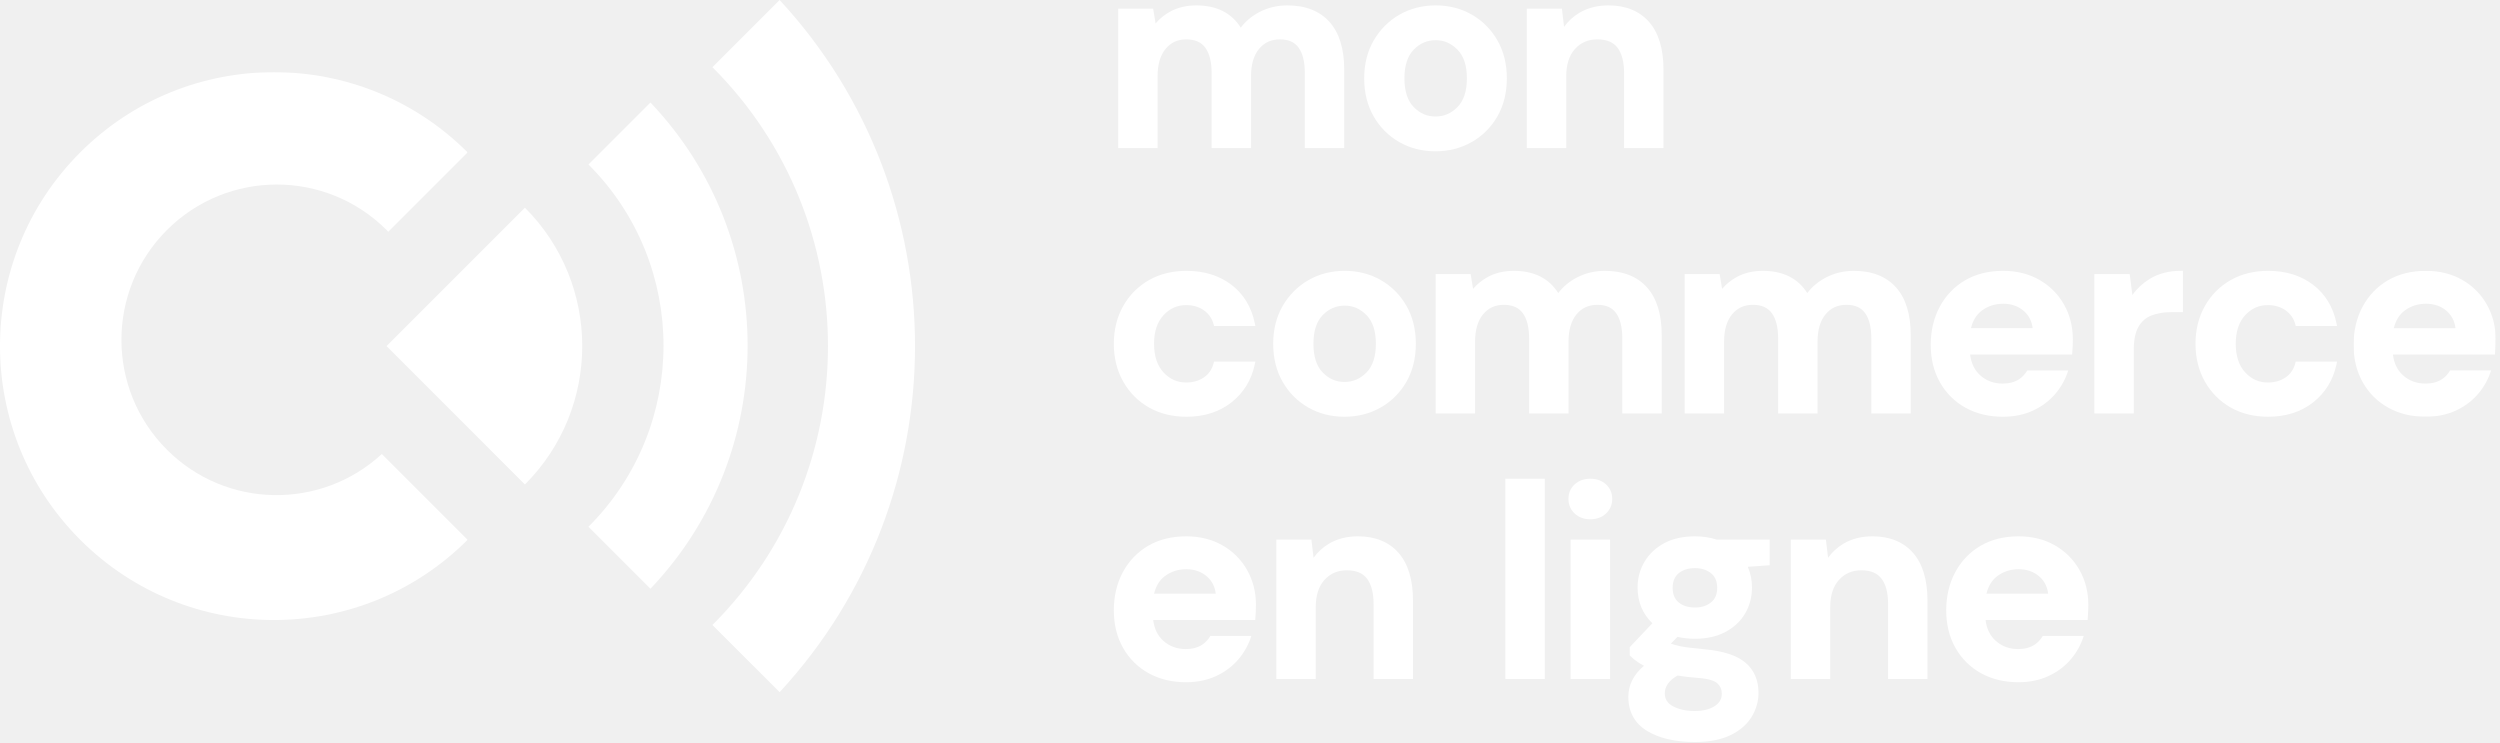
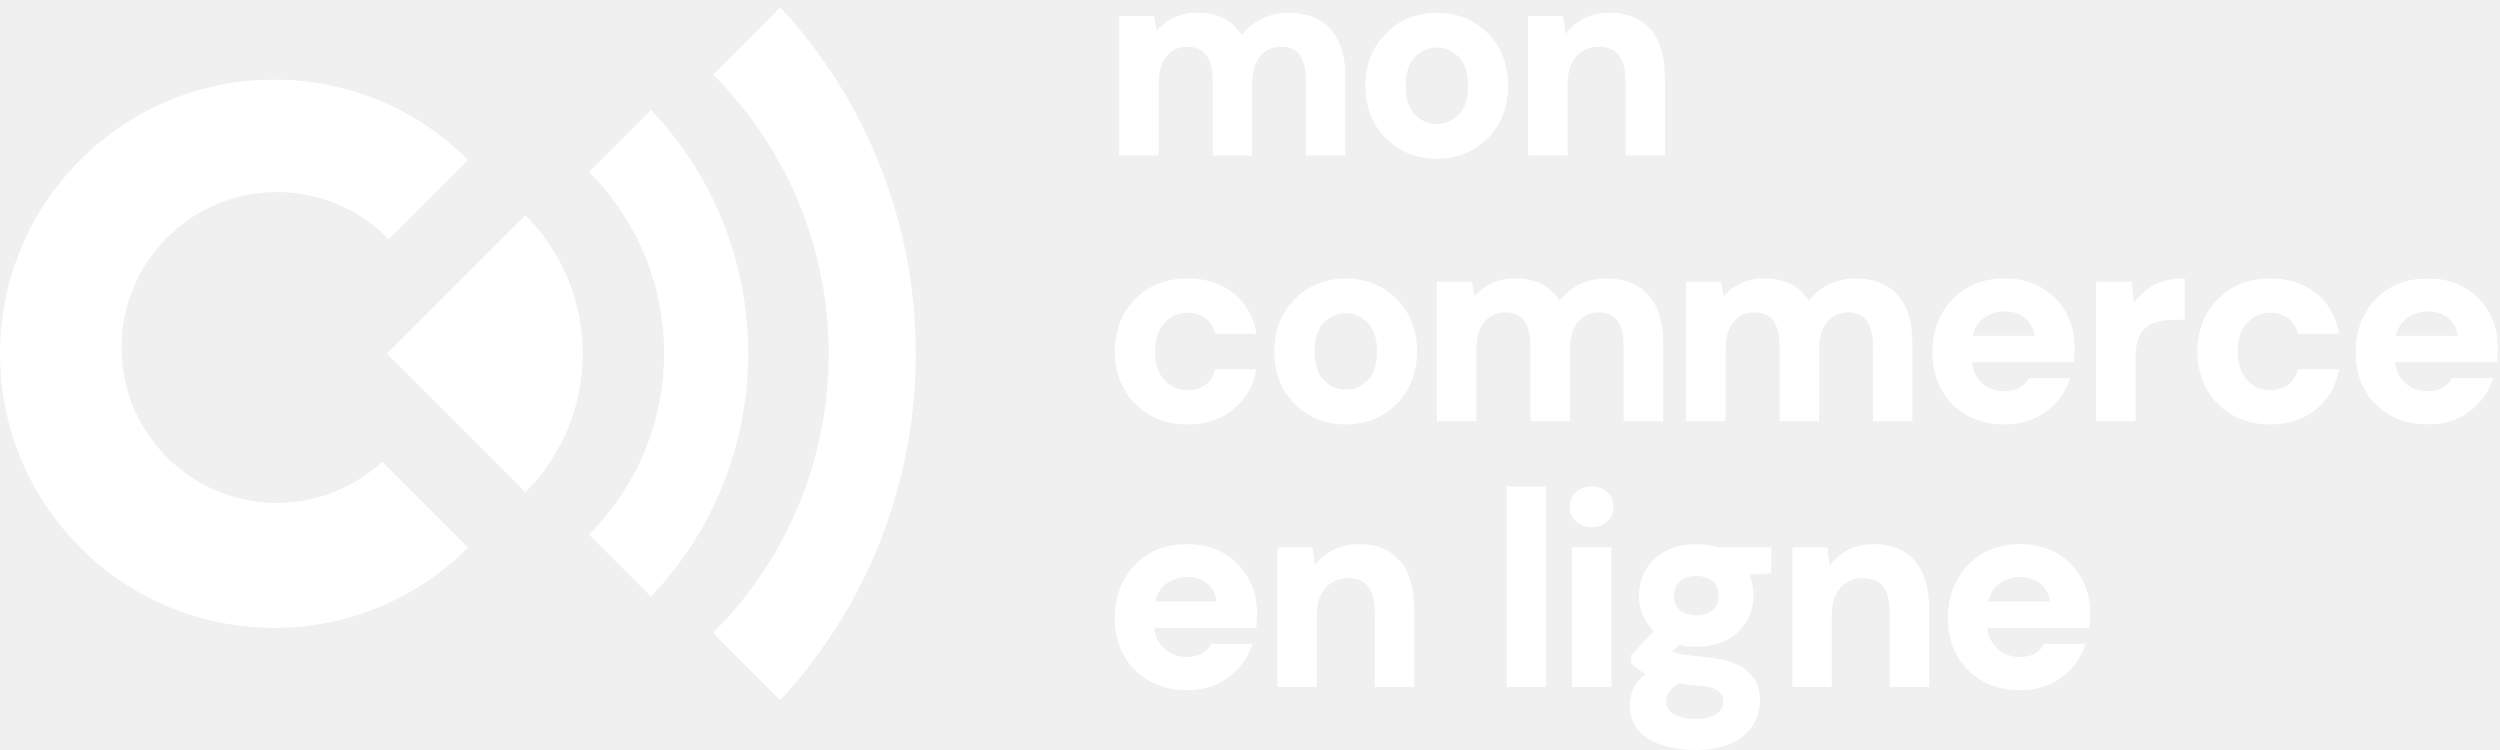
- <svg xmlns="http://www.w3.org/2000/svg" xmlns:xlink="http://www.w3.org/1999/xlink" width="219px" height="65px" viewBox="0 0 219 65" version="1.1">
+ <svg xmlns="http://www.w3.org/2000/svg" xmlns:xlink="http://www.w3.org/1999/xlink" width="170px" height="51px" viewBox="0 0 170 51" version="1.1">
  <defs>
-     <polygon id="path-1" points="0 0 40.963 0 40.963 47.993 0 47.993" />
-     <polygon id="path-3" points="0 0 12.449 0 12.449 12.782 0 12.782" />
-     <polygon id="path-5" points="0 65 218.621 65 218.621 0 0 0" />
-     <polygon id="path-7" points="0 65 218.621 65 218.621 0 0 0" />
-     <polygon id="path-9" points="0 65 218.621 65 218.621 0 0 0" />
-     <polygon id="path-11" points="0 65 218.621 65 218.621 0 0 0" />
-     <polygon id="path-13" points="0 65 218.621 65 218.621 0 0 0" />
-     <polygon id="path-15" points="0 65 218.621 65 218.621 0 0 0" />
-     <polygon id="path-17" points="0 65 218.621 65 218.621 0 0 0" />
+     <polygon id="path-1" points="0 0 31.825 0 31.825 37.287 0 37.287" />
+     <polygon id="path-3" points="0 0 9.672 0 9.672 9.931 0 9.931" />
+     <polygon id="path-5" points="0 50.5 169.851 50.5 169.851 0 0 0" />
+     <polygon id="path-7" points="0 50.5 169.851 50.5 169.851 0 0 0" />
+     <polygon id="path-9" points="0 50.5 169.851 50.5 169.851 0 0 0" />
+     <polygon id="path-11" points="0 50.5 169.851 50.5 169.851 0 0 0" />
+     <polygon id="path-13" points="0 50.5 169.851 50.5 169.851 0 0 0" />
+     <polygon id="path-15" points="0 50.5 169.851 50.5 169.851 0 0 0" />
+     <polygon id="path-17" points="0 50.5 169.851 50.5 169.851 0 0 0" />
  </defs>
  <g id="Page-1" stroke="none" stroke-width="1" fill="none" fill-rule="evenodd">
-     <g id="Artboard-Copy" transform="translate(-40, -270)">
-       <g id="logo-full" transform="translate(40, 270)">
-         <path d="M56.98,8.982 L51.552,14.411 C60.315,23.173 60.315,37.38 51.552,46.143 L51.551,46.144 L56.98,51.573 C68.328,39.643 68.328,20.912 56.98,8.982" id="Fill-1" fill="#FFFFFF" fill-rule="nonzero" />
-         <path d="M68.295,0 L62.41,5.885 C75.905,19.378 75.905,41.254 62.41,54.749 L62.409,54.751 L68.294,60.635 C84.111,43.537 84.111,17.098 68.295,0" id="Fill-3" fill="#FFFFFF" fill-rule="nonzero" />
-         <path d="M45.982,42.441 C52.678,35.745 52.679,24.891 45.983,18.195 L45.982,18.195 L33.86,30.318 L45.982,42.441 Z" id="Fill-5" fill="#FFFFFF" fill-rule="nonzero" />
-         <g id="Fill-7-Clipped" transform="translate(0, 6.321426)">
-           <mask id="mask-2" fill="white">
-             <use xlink:href="#path-1" />
-           </mask>
-           <g id="path-1" />
-           <path d="M14.623,33.073 C9.309,27.759 9.309,19.144 14.623,13.83 C19.938,8.515 28.553,8.515 33.867,13.83 C33.917,13.88 33.959,13.934 34.008,13.984 L40.963,7.028 C31.592,-2.343 16.4,-2.343 7.028,7.028 L7.028,7.029 C-2.343,16.4 -2.343,31.592 7.028,40.963 L7.029,40.965 C16.4,50.336 31.591,50.336 40.963,40.965 L40.963,40.963 L33.45,33.45 C28.112,38.369 19.804,38.253 14.623,33.073" id="Fill-7" fill="#FFFFFF" fill-rule="nonzero" mask="url(#mask-2)" />
-         </g>
-         <path d="M113.757,4.174 C114.118,4.676 114.302,5.421 114.302,6.388 L114.302,12.969 L117.754,12.969 L117.754,6.102 C117.754,4.282 117.32,2.875 116.465,1.921 C115.603,0.96 114.359,0.473 112.768,0.473 C111.881,0.473 111.053,0.673 110.304,1.067 C109.655,1.409 109.114,1.863 108.69,2.419 C107.877,1.127 106.568,0.473 104.795,0.473 C103.94,0.473 103.174,0.653 102.52,1.009 C102.016,1.283 101.583,1.634 101.229,2.053 L101.017,0.759 L97.952,0.759 L97.952,12.969 L101.405,12.969 L101.405,6.673 C101.405,5.649 101.641,4.843 102.108,4.28 C102.571,3.721 103.162,3.45 103.914,3.45 C104.678,3.45 105.223,3.687 105.583,4.175 C105.951,4.677 106.138,5.422 106.138,6.388 L106.138,12.969 L109.591,12.969 L109.591,6.673 C109.591,5.649 109.828,4.843 110.295,4.28 C110.758,3.721 111.357,3.45 112.125,3.45 C112.872,3.45 113.406,3.687 113.757,4.174" id="Fill-10" fill="#FFFFFF" fill-rule="nonzero" />
-         <path d="M125.752,10.206 C125.008,10.206 124.383,9.935 123.839,9.376 C123.301,8.823 123.028,7.978 123.028,6.864 C123.028,5.75 123.301,4.905 123.839,4.352 C124.383,3.793 125.017,3.521 125.775,3.521 C126.503,3.521 127.125,3.793 127.677,4.353 C128.223,4.906 128.5,5.751 128.5,6.864 C128.5,7.977 128.223,8.821 127.677,9.375 C127.125,9.934 126.495,10.206 125.752,10.206 M131.176,10.19 C131.723,9.234 132,8.116 132,6.864 C132,5.612 131.723,4.493 131.176,3.538 C130.628,2.582 129.874,1.824 128.935,1.285 C127.996,0.746 126.933,0.472 125.775,0.472 C124.602,0.472 123.531,0.746 122.592,1.285 C121.653,1.824 120.895,2.582 120.34,3.537 C119.785,4.492 119.503,5.612 119.503,6.864 C119.503,8.116 119.781,9.235 120.328,10.19 C120.875,11.146 121.629,11.903 122.569,12.442 C123.507,12.982 124.578,13.254 125.752,13.254 C126.909,13.254 127.976,12.982 128.922,12.443 C129.869,11.903 130.628,11.146 131.176,10.19" id="Fill-12" fill="#FFFFFF" fill-rule="nonzero" />
-         <path d="M137.202,6.673 C137.202,5.652 137.461,4.849 137.971,4.287 C138.483,3.724 139.122,3.45 139.926,3.45 C140.739,3.45 141.317,3.688 141.693,4.179 C142.075,4.68 142.269,5.424 142.269,6.388 L142.269,12.969 L145.722,12.969 L145.722,6.102 C145.722,4.283 145.296,2.877 144.458,1.922 C143.612,0.96 142.415,0.473 140.902,0.473 C139.934,0.473 139.078,0.691 138.359,1.12 C137.816,1.445 137.365,1.858 137.012,2.354 L136.822,0.758 L133.749,0.758 L133.749,12.969 L137.202,12.969 L137.202,6.673 Z" id="Fill-14" fill="#FFFFFF" fill-rule="nonzero" />
-         <path d="M103.915,26.727 C104.504,26.727 105.021,26.879 105.452,27.178 C105.883,27.478 106.165,27.881 106.312,28.41 L106.353,28.559 L109.971,28.559 L109.92,28.314 C109.626,26.891 108.936,25.758 107.87,24.945 C106.806,24.136 105.483,23.726 103.938,23.726 C102.702,23.726 101.595,23.999 100.648,24.538 C99.7,25.078 98.942,25.84 98.395,26.804 C97.848,27.765 97.571,28.88 97.571,30.117 C97.571,31.353 97.848,32.468 98.395,33.43 C98.942,34.394 99.7,35.156 100.648,35.696 C101.595,36.234 102.702,36.508 103.938,36.508 C105.484,36.508 106.807,36.085 107.871,35.251 C108.936,34.415 109.626,33.295 109.919,31.92 L109.972,31.674 L106.353,31.674 L106.312,31.825 C106.164,32.369 105.884,32.775 105.454,33.066 C105.023,33.358 104.505,33.506 103.915,33.506 C103.124,33.506 102.473,33.217 101.922,32.62 C101.373,32.027 101.095,31.186 101.095,30.117 C101.095,29.048 101.373,28.206 101.922,27.614 C102.473,27.017 103.125,26.727 103.915,26.727" id="Fill-16" fill="#FFFFFF" fill-rule="nonzero" />
-         <path d="M117.78,33.459 C117.037,33.459 116.412,33.188 115.867,32.629 C115.329,32.076 115.057,31.23 115.057,30.117 C115.057,29.003 115.329,28.158 115.867,27.605 C116.412,27.046 117.045,26.774 117.804,26.774 C118.531,26.774 119.153,27.046 119.706,27.606 C120.251,28.159 120.528,29.004 120.528,30.117 C120.528,31.23 120.251,32.074 119.706,32.628 C119.153,33.188 118.523,33.459 117.78,33.459 M120.963,24.538 C120.024,23.999 118.961,23.725 117.804,23.725 C116.63,23.725 115.559,23.999 114.621,24.538 C113.682,25.077 112.924,25.835 112.368,26.79 C111.814,27.745 111.532,28.865 111.532,30.117 C111.532,31.369 111.809,32.488 112.357,33.443 C112.903,34.398 113.658,35.156 114.597,35.695 C115.535,36.234 116.607,36.507 117.78,36.507 C118.938,36.507 120.004,36.234 120.951,35.696 C121.898,35.156 122.657,34.398 123.205,33.443 C123.752,32.488 124.028,31.369 124.028,30.117 C124.028,28.865 123.752,27.746 123.205,26.791 C122.657,25.835 121.902,25.077 120.963,24.538" id="Fill-18" fill="#FFFFFF" fill-rule="nonzero" />
-         <path d="M145.566,36.222 L145.566,29.356 C145.566,27.535 145.132,26.129 144.277,25.174 C143.415,24.213 142.171,23.726 140.579,23.726 C139.692,23.726 138.864,23.926 138.116,24.32 C137.467,24.662 136.926,25.116 136.502,25.672 C135.689,24.38 134.38,23.726 132.607,23.726 C131.751,23.726 130.986,23.906 130.332,24.262 C129.827,24.537 129.396,24.887 129.041,25.306 L128.829,24.011 L125.764,24.011 L125.764,36.222 L129.216,36.222 L129.216,29.926 C129.216,28.902 129.453,28.096 129.92,27.533 C130.383,26.974 130.974,26.703 131.726,26.703 C132.489,26.703 133.035,26.94 133.395,27.429 C133.763,27.93 133.95,28.675 133.95,29.641 L133.95,36.222 L137.403,36.222 L137.403,29.926 C137.403,28.902 137.64,28.096 138.106,27.533 C138.569,26.974 139.168,26.703 139.937,26.703 C140.683,26.703 141.217,26.939 141.568,27.427 C141.93,27.929 142.113,28.674 142.113,29.641 L142.113,36.222 L145.566,36.222 Z" id="Fill-20" fill="#FFFFFF" fill-rule="nonzero" />
-         <path d="M159.217,36.222 L159.217,29.926 C159.217,28.902 159.454,28.096 159.92,27.533 C160.383,26.974 160.983,26.703 161.751,26.703 C162.497,26.703 163.03,26.939 163.382,27.427 C163.744,27.929 163.927,28.674 163.927,29.641 L163.927,36.222 L167.38,36.222 L167.38,29.356 C167.38,27.535 166.946,26.129 166.091,25.174 C165.229,24.213 163.985,23.726 162.393,23.726 C161.506,23.726 160.679,23.926 159.931,24.32 C159.281,24.662 158.74,25.116 158.316,25.672 C157.502,24.38 156.194,23.726 154.42,23.726 C153.565,23.726 152.8,23.906 152.146,24.262 C151.641,24.537 151.209,24.887 150.855,25.306 L150.642,24.011 L147.577,24.011 L147.577,36.222 L151.03,36.222 L151.03,29.926 C151.03,28.902 151.267,28.096 151.734,27.533 C152.196,26.974 152.788,26.703 153.541,26.703 C154.303,26.703 154.849,26.94 155.209,27.429 C155.577,27.93 155.764,28.675 155.764,29.641 L155.764,36.222 L159.217,36.222 Z" id="Fill-22" fill="#FFFFFF" fill-rule="nonzero" />
-         <path d="M188.31,24.434 C187.709,24.802 187.202,25.275 186.797,25.844 L186.561,24.011 L183.466,24.011 L183.466,36.222 L186.919,36.222 L186.919,30.64 C186.919,29.777 187.057,29.098 187.331,28.624 C187.599,28.16 187.977,27.829 188.455,27.64 C188.954,27.445 189.529,27.345 190.165,27.345 L191.226,27.345 L191.226,23.725 L191.023,23.725 C189.99,23.725 189.078,23.964 188.31,24.434" id="Fill-24" fill="#FFFFFF" fill-rule="nonzero" />
-         <path d="M201.067,31.825 C200.92,32.369 200.64,32.775 200.21,33.066 C199.778,33.359 199.26,33.507 198.67,33.507 C197.88,33.507 197.228,33.217 196.677,32.62 C196.129,32.028 195.851,31.185 195.851,30.117 C195.851,29.048 196.129,28.206 196.677,27.613 C197.229,27.016 197.88,26.727 198.67,26.727 C199.259,26.727 199.777,26.879 200.208,27.178 C200.64,27.478 200.92,27.881 201.068,28.41 L201.109,28.559 L204.726,28.559 L204.675,28.314 C204.381,26.891 203.691,25.757 202.625,24.945 C201.562,24.137 200.239,23.725 198.693,23.725 C197.457,23.725 196.35,23.999 195.404,24.538 C194.455,25.077 193.697,25.839 193.15,26.804 C192.604,27.765 192.326,28.881 192.326,30.117 C192.326,31.354 192.604,32.468 193.15,33.431 C193.697,34.393 194.455,35.156 195.404,35.696 C196.35,36.235 197.457,36.507 198.693,36.507 C200.24,36.507 201.563,36.085 202.627,35.251 C203.692,34.415 204.381,33.295 204.675,31.921 L204.728,31.675 L201.107,31.675 L201.067,31.825 Z" id="Fill-26" fill="#FFFFFF" fill-rule="nonzero" />
-         <g id="Fill-28-Clipped" transform="translate(206.1718, 23.72554)">
-           <mask id="mask-4" fill="white">
-             <use xlink:href="#path-3" />
-           </mask>
-           <g id="path-3" />
-           <path d="M4.488,3.473 C5.021,3.081 5.646,2.882 6.344,2.882 C7.066,2.882 7.678,3.097 8.161,3.521 C8.597,3.905 8.85,4.397 8.929,5.022 L3.525,5.022 C3.693,4.341 4.017,3.82 4.488,3.473 L4.488,3.473 Z M8.462,8.724 C8.278,9.024 8.049,9.292 7.742,9.494 C7.358,9.747 6.871,9.876 6.296,9.876 C5.526,9.876 4.863,9.63 4.325,9.144 C3.836,8.701 3.541,8.092 3.449,7.332 L12.386,7.332 L12.401,7.145 C12.416,6.937 12.428,6.736 12.437,6.542 C12.444,6.349 12.449,6.164 12.449,5.987 C12.449,4.877 12.187,3.855 11.673,2.947 L11.673,2.947 C11.157,2.039 10.431,1.313 9.514,0.789 C8.599,0.265 7.532,0 6.344,0 C5.075,0 3.956,0.278 3.016,0.825 C2.075,1.374 1.329,2.148 0.798,3.129 C0.269,4.106 0,5.236 0,6.486 C0,7.722 0.273,8.829 0.812,9.776 C1.352,10.725 2.106,11.472 3.055,11.995 C4.001,12.518 5.1,12.782 6.32,12.782 C7.296,12.782 8.185,12.6 8.963,12.24 C9.741,11.88 10.405,11.377 10.937,10.747 C11.448,10.142 11.815,9.46 12.047,8.724 L8.462,8.724 Z" id="Fill-28" fill="#FFFFFF" fill-rule="nonzero" mask="url(#mask-4)" />
-         </g>
-         <path d="M173.621,27.199 C174.153,26.806 174.778,26.608 175.476,26.608 C176.198,26.608 176.81,26.822 177.293,27.247 C177.729,27.631 177.982,28.123 178.061,28.747 L172.657,28.747 C172.825,28.066 173.149,27.546 173.621,27.199 L173.621,27.199 Z M177.594,32.45 C177.41,32.75 177.181,33.017 176.874,33.22 C176.49,33.473 176.004,33.602 175.428,33.602 C174.658,33.602 173.995,33.356 173.457,32.869 C172.968,32.426 172.673,31.818 172.581,31.058 L181.518,31.058 L181.533,30.87 C181.548,30.662 181.56,30.461 181.569,30.268 C181.576,30.075 181.581,29.89 181.581,29.712 C181.581,28.603 181.32,27.581 180.805,26.673 L180.805,26.673 C180.289,25.764 179.563,25.038 178.647,24.515 C177.731,23.991 176.664,23.726 175.476,23.726 C174.207,23.726 173.088,24.003 172.148,24.551 C171.208,25.099 170.461,25.874 169.93,26.855 C169.401,27.832 169.132,28.961 169.132,30.212 C169.132,31.448 169.405,32.555 169.944,33.501 C170.483,34.45 171.238,35.198 172.187,35.721 C173.134,36.243 174.232,36.507 175.452,36.507 C176.428,36.507 177.317,36.325 178.095,35.965 C178.874,35.605 179.537,35.102 180.069,34.472 C180.58,33.867 180.948,33.185 181.18,32.45 L177.594,32.45 Z" id="Fill-31" fill="#FFFFFF" fill-rule="nonzero" />
-         <path d="M118.958,46.982 C117.989,46.982 117.134,47.199 116.414,47.629 C115.871,47.954 115.421,48.368 115.069,48.864 L114.878,47.268 L111.805,47.268 L111.805,59.478 L115.258,59.478 L115.258,53.183 C115.258,52.162 115.516,51.358 116.026,50.797 C116.539,50.233 117.178,49.959 117.982,49.959 C118.795,49.959 119.373,50.198 119.748,50.688 C120.131,51.19 120.325,51.933 120.325,52.897 L120.325,59.478 L123.778,59.478 L123.778,52.611 C123.778,50.792 123.353,49.386 122.513,48.431 C121.668,47.47 120.471,46.982 118.958,46.982" id="Fill-33" fill="#FFFFFF" fill-rule="nonzero" />
-         <g id="Fill-35-Clipped" transform="translate(0, 0)">
-           <mask id="mask-6" fill="white">
-             <use xlink:href="#path-5" />
-           </mask>
-           <g id="path-5" />
-           <polygon id="Fill-35" fill="#FFFFFF" fill-rule="nonzero" mask="url(#mask-6)" points="131.87 59.479 135.323 59.479 135.323 41.937 131.87 41.937" />
-         </g>
-         <g id="Fill-37-Clipped" transform="translate(0, 0)">
-           <mask id="mask-8" fill="white">
-             <use xlink:href="#path-7" />
-           </mask>
-           <g id="path-5" />
-           <polygon id="Fill-37" fill="#FFFFFF" fill-rule="nonzero" mask="url(#mask-8)" points="137.586 59.479 141.04 59.479 141.04 47.268 137.586 47.268" />
-         </g>
-         <g id="Fill-38-Clipped" transform="translate(0, 0)">
-           <mask id="mask-10" fill="white">
-             <use xlink:href="#path-9" />
-           </mask>
-           <g id="path-5" />
-           <path d="M139.313,41.937 C138.763,41.937 138.302,42.102 137.943,42.429 C137.58,42.76 137.396,43.188 137.396,43.702 C137.396,44.215 137.579,44.647 137.942,44.985 C138.3,45.319 138.762,45.489 139.313,45.489 C139.864,45.489 140.326,45.319 140.684,44.985 C141.046,44.647 141.23,44.215 141.23,43.702 C141.23,43.188 141.046,42.76 140.682,42.429 C140.324,42.102 139.863,41.937 139.313,41.937" id="Fill-38" fill="#FFFFFF" fill-rule="nonzero" mask="url(#mask-10)" />
-         </g>
-         <g id="Fill-39-Clipped" transform="translate(0, 0)">
-           <mask id="mask-12" fill="white">
-             <use xlink:href="#path-11" />
-           </mask>
-           <g id="path-5" />
-           <path d="M149.893,52.764 C149.527,53.064 149.055,53.217 148.487,53.217 C147.888,53.217 147.404,53.065 147.047,52.765 C146.696,52.471 146.525,52.054 146.525,51.493 C146.525,50.932 146.696,50.516 147.047,50.221 C147.404,49.921 147.889,49.769 148.487,49.769 C149.055,49.769 149.527,49.921 149.893,50.222 C150.252,50.517 150.426,50.933 150.426,51.493 C150.426,52.053 150.252,52.469 149.893,52.764 M150.209,61.853 C149.768,62.139 149.181,62.284 148.463,62.284 C147.708,62.284 147.063,62.145 146.549,61.869 C146.068,61.611 145.835,61.238 145.835,60.727 C145.835,60.446 145.921,60.179 146.098,59.911 C146.269,59.651 146.557,59.405 146.953,59.178 C147.49,59.268 148.08,59.337 148.711,59.383 C149.793,59.457 150.244,59.68 150.431,59.853 C150.7,60.101 150.83,60.402 150.83,60.775 C150.83,61.228 150.627,61.581 150.209,61.853 M148.487,46.982 C147.442,46.982 146.538,47.182 145.797,47.577 C145.054,47.974 144.471,48.519 144.065,49.199 C143.658,49.879 143.452,50.642 143.452,51.469 C143.452,52.72 143.888,53.771 144.747,54.597 L142.762,56.695 L142.762,57.407 L142.821,57.467 C143.004,57.65 143.218,57.826 143.457,57.991 C143.62,58.104 143.806,58.213 144.014,58.319 C143.104,59.092 142.643,60.005 142.643,61.036 C142.643,62.359 143.197,63.367 144.288,64.031 C145.347,64.674 146.752,65 148.463,65 C149.726,65 150.78,64.797 151.599,64.396 C152.424,63.991 153.044,63.453 153.444,62.796 C153.843,62.139 154.045,61.435 154.045,60.703 C154.045,59.583 153.661,58.69 152.902,58.049 C152.159,57.421 150.968,57.029 149.362,56.883 C148.34,56.788 147.595,56.694 147.149,56.601 C146.842,56.537 146.579,56.463 146.363,56.379 L146.955,55.787 C147.428,55.9 147.943,55.957 148.487,55.957 C149.499,55.957 150.392,55.757 151.14,55.361 C151.893,54.965 152.476,54.419 152.875,53.737 C153.273,53.059 153.474,52.296 153.474,51.469 C153.474,50.819 153.351,50.209 153.107,49.652 L155.021,49.516 L155.021,47.268 L150.376,47.268 C149.795,47.078 149.16,46.982 148.487,46.982" id="Fill-39" fill="#FFFFFF" fill-rule="nonzero" mask="url(#mask-12)" />
-         </g>
-         <g id="Fill-40-Clipped" transform="translate(0, 0)">
-           <mask id="mask-14" fill="white">
-             <use xlink:href="#path-13" />
-           </mask>
-           <g id="path-5" />
-           <path d="M164.028,46.982 C163.059,46.982 162.204,47.199 161.484,47.629 C160.941,47.954 160.49,48.368 160.139,48.864 L159.948,47.268 L156.875,47.268 L156.875,59.478 L160.328,59.478 L160.328,53.183 C160.328,52.162 160.586,51.358 161.096,50.797 C161.608,50.233 162.248,49.959 163.051,49.959 C163.864,49.959 164.442,50.198 164.818,50.688 C165.201,51.19 165.395,51.933 165.395,52.897 L165.395,59.478 L168.847,59.478 L168.847,52.611 C168.847,50.792 168.422,49.386 167.583,48.431 C166.738,47.47 165.541,46.982 164.028,46.982" id="Fill-40" fill="#FFFFFF" fill-rule="nonzero" mask="url(#mask-14)" />
-         </g>
-         <g id="Fill-41-Clipped" transform="translate(0, 0)">
-           <mask id="mask-16" fill="white">
-             <use xlink:href="#path-15" />
-           </mask>
-           <g id="path-5" />
-           <path d="M174.977,50.455 C175.509,50.062 176.134,49.864 176.832,49.864 C177.554,49.864 178.166,50.079 178.649,50.503 C179.086,50.887 179.338,51.379 179.417,52.003 L174.013,52.003 C174.181,51.323 174.506,50.802 174.977,50.455 L174.977,50.455 Z M178.95,55.706 C178.766,56.006 178.537,56.273 178.231,56.476 C177.846,56.729 177.36,56.859 176.784,56.859 C176.015,56.859 175.351,56.611 174.813,56.126 C174.324,55.682 174.029,55.074 173.937,54.314 L182.874,54.314 L182.889,54.126 C182.905,53.918 182.916,53.718 182.925,53.524 C182.933,53.33 182.937,53.146 182.937,52.968 C182.937,51.859 182.676,50.837 182.161,49.929 L182.161,49.928 C181.645,49.02 180.919,48.295 180.003,47.77 C179.087,47.248 178.02,46.982 176.832,46.982 C175.563,46.982 174.444,47.259 173.505,47.807 C172.564,48.355 171.817,49.13 171.286,50.111 C170.757,51.088 170.488,52.218 170.488,53.468 C170.488,54.704 170.761,55.811 171.3,56.758 C171.84,57.706 172.594,58.454 173.543,58.977 C174.49,59.499 175.588,59.764 176.808,59.764 C177.784,59.764 178.673,59.582 179.451,59.221 C180.229,58.861 180.893,58.359 181.425,57.729 C181.936,57.123 182.304,56.441 182.535,55.706 L178.95,55.706 Z" id="Fill-41" fill="#FFFFFF" fill-rule="nonzero" mask="url(#mask-16)" />
-         </g>
-         <g id="Fill-42-Clipped" transform="translate(0, 0)">
-           <mask id="mask-18" fill="white">
-             <use xlink:href="#path-17" />
-           </mask>
-           <g id="path-5" />
-           <path d="M102.06,50.455 C102.592,50.062 103.217,49.864 103.914,49.864 C104.637,49.864 105.248,50.079 105.732,50.503 C106.168,50.887 106.421,51.379 106.5,52.003 L101.096,52.003 C101.264,51.323 101.588,50.802 102.06,50.455 L102.06,50.455 Z M106.033,55.706 C105.849,56.006 105.62,56.273 105.313,56.476 C104.929,56.729 104.442,56.859 103.867,56.859 C103.097,56.859 102.434,56.611 101.897,56.126 C101.407,55.682 101.112,55.074 101.02,54.314 L109.957,54.314 L109.972,54.126 C109.988,53.918 109.999,53.718 110.008,53.524 C110.016,53.33 110.02,53.146 110.02,52.968 C110.02,51.859 109.759,50.837 109.244,49.929 L109.244,49.928 C108.728,49.02 108.002,48.295 107.085,47.77 C106.17,47.248 105.103,46.982 103.914,46.982 C102.646,46.982 101.527,47.259 100.588,47.807 C99.646,48.355 98.9,49.13 98.368,50.111 C97.839,51.088 97.571,52.218 97.571,53.468 C97.571,54.704 97.844,55.811 98.383,56.758 C98.923,57.706 99.677,58.454 100.627,58.977 C101.572,59.499 102.671,59.764 103.891,59.764 C104.867,59.764 105.756,59.582 106.534,59.221 C107.312,58.861 107.976,58.359 108.508,57.729 C109.019,57.123 109.387,56.441 109.619,55.706 L106.033,55.706 Z" id="Fill-42" fill="#FFFFFF" fill-rule="nonzero" mask="url(#mask-18)" />
-         </g>
+     <g id="logo" transform="translate(0, 0.5)">
+       <path d="M44.269,6.978 L40.052,11.196 C46.86,18.004 46.86,29.041 40.052,35.85 L40.051,35.851 L44.269,40.068 C53.085,30.799 53.085,16.247 44.269,6.978" id="Fill-1" fill="#FFFFFF" fill-rule="nonzero" />
+       <path d="M53.06,0 L48.488,4.572 C58.972,15.055 58.972,32.051 48.488,42.536 L48.487,42.537 L53.059,47.109 C65.347,33.825 65.348,13.284 53.06,0" id="Fill-3" fill="#FFFFFF" fill-rule="nonzero" />
+       <path d="M35.725,32.973 C40.926,27.771 40.927,19.338 35.725,14.136 L35.725,14.136 L26.307,23.554 L35.725,32.973 Z" id="Fill-5" fill="#FFFFFF" fill-rule="nonzero" />
+       <g id="Fill-7-Clipped" transform="translate(0, 4.911262)">
+         <mask id="mask-2" fill="white">
+           <use xlink:href="#path-1" />
+         </mask>
+         <g id="path-1" />
+         <path d="M11.361,25.695 C7.233,21.567 7.233,14.873 11.361,10.744 C15.49,6.616 22.184,6.616 26.312,10.744 C26.351,10.783 26.383,10.826 26.421,10.865 L31.825,5.461 C24.545,-1.82 12.741,-1.82 5.461,5.461 L5.46,5.461 C-1.82,12.741 -1.82,24.545 5.461,31.825 L5.461,31.826 C12.742,39.107 24.544,39.107 31.825,31.826 L31.825,31.825 L25.988,25.988 C21.841,29.81 15.386,29.72 11.361,25.695" id="Fill-7" fill="#FFFFFF" fill-rule="nonzero" mask="url(#mask-2)" />
+       </g>
+       <path d="M88.38,3.243 C88.661,3.633 88.804,4.211 88.804,4.963 L88.804,10.076 L91.486,10.076 L91.486,4.741 C91.486,3.327 91.149,2.234 90.484,1.492 C89.815,0.746 88.848,0.367 87.612,0.367 C86.923,0.367 86.279,0.523 85.698,0.829 C85.194,1.095 84.773,1.448 84.444,1.88 C83.812,0.876 82.795,0.367 81.417,0.367 C80.753,0.367 80.159,0.508 79.651,0.784 C79.258,0.997 78.922,1.269 78.647,1.595 L78.482,0.589 L76.101,0.589 L76.101,10.076 L78.784,10.076 L78.784,5.185 C78.784,4.389 78.968,3.763 79.33,3.326 C79.689,2.891 80.149,2.68 80.734,2.68 C81.327,2.68 81.75,2.865 82.03,3.244 C82.316,3.634 82.461,4.212 82.461,4.963 L82.461,10.076 L85.144,10.076 L85.144,5.185 C85.144,4.389 85.328,3.763 85.69,3.326 C86.05,2.891 86.515,2.68 87.113,2.68 C87.693,2.68 88.107,2.864 88.38,3.243" id="Fill-10" fill="#FFFFFF" fill-rule="nonzero" />
+       <path d="M97.699,7.93 C97.122,7.93 96.636,7.719 96.213,7.284 C95.795,6.855 95.583,6.198 95.583,5.333 C95.583,4.467 95.795,3.811 96.213,3.381 C96.636,2.947 97.129,2.736 97.718,2.736 C98.283,2.736 98.766,2.947 99.195,3.382 C99.62,3.812 99.834,4.468 99.834,5.333 C99.834,6.197 99.62,6.853 99.195,7.283 C98.766,7.718 98.277,7.93 97.699,7.93 M101.914,7.917 C102.339,7.174 102.554,6.305 102.554,5.333 C102.554,4.36 102.339,3.491 101.914,2.749 C101.488,2.006 100.902,1.417 100.172,0.999 C99.443,0.579 98.617,0.367 97.718,0.367 C96.806,0.367 95.974,0.579 95.245,0.999 C94.515,1.417 93.926,2.006 93.495,2.748 C93.064,3.49 92.845,4.36 92.845,5.333 C92.845,6.306 93.06,7.175 93.486,7.917 C93.91,8.66 94.496,9.248 95.226,9.667 C95.956,10.086 96.788,10.298 97.699,10.298 C98.599,10.298 99.428,10.086 100.163,9.667 C100.898,9.248 101.488,8.66 101.914,7.917" id="Fill-12" fill="#FFFFFF" fill-rule="nonzero" />
+       <path d="M106.596,5.185 C106.596,4.391 106.797,3.767 107.193,3.331 C107.59,2.893 108.087,2.68 108.712,2.68 C109.343,2.68 109.792,2.866 110.084,3.247 C110.382,3.636 110.532,4.214 110.532,4.963 L110.532,10.076 L113.215,10.076 L113.215,4.741 C113.215,3.327 112.884,2.235 112.233,1.493 C111.575,0.746 110.646,0.367 109.47,0.367 C108.718,0.367 108.053,0.537 107.494,0.87 C107.072,1.122 106.722,1.444 106.448,1.829 L106.301,0.589 L103.913,0.589 L103.913,10.076 L106.596,10.076 L106.596,5.185 Z" id="Fill-14" fill="#FFFFFF" fill-rule="nonzero" />
+       <path d="M80.734,20.765 C81.191,20.765 81.593,20.883 81.928,21.115 C82.263,21.348 82.482,21.661 82.596,22.072 L82.628,22.188 L85.439,22.188 L85.399,21.998 C85.171,20.892 84.635,20.012 83.806,19.38 C82.98,18.752 81.953,18.433 80.752,18.433 C79.791,18.433 78.932,18.646 78.196,19.064 C77.459,19.483 76.87,20.075 76.445,20.824 C76.02,21.571 75.805,22.438 75.805,23.399 C75.805,24.359 76.02,25.225 76.445,25.973 C76.87,26.721 77.459,27.313 78.196,27.733 C78.932,28.151 79.791,28.364 80.752,28.364 C81.953,28.364 82.981,28.035 83.808,27.387 C84.635,26.738 85.171,25.868 85.399,24.8 L85.44,24.609 L82.628,24.609 L82.596,24.725 C82.481,25.148 82.264,25.463 81.93,25.69 C81.595,25.917 81.192,26.032 80.734,26.032 C80.12,26.032 79.614,25.807 79.186,25.343 C78.759,24.883 78.543,24.229 78.543,23.399 C78.543,22.568 78.759,21.914 79.186,21.454 C79.614,20.99 80.12,20.765 80.734,20.765" id="Fill-16" fill="#FFFFFF" fill-rule="nonzero" />
+       <path d="M91.506,25.995 C90.929,25.995 90.443,25.784 90.02,25.35 C89.602,24.92 89.39,24.264 89.39,23.399 C89.39,22.533 89.602,21.877 90.02,21.447 C90.443,21.012 90.935,20.801 91.525,20.801 C92.09,20.801 92.573,21.013 93.002,21.448 C93.426,21.878 93.641,22.534 93.641,23.399 C93.641,24.263 93.426,24.919 93.002,25.349 C92.573,25.784 92.084,25.995 91.506,25.995 M93.979,19.064 C93.25,18.645 92.424,18.433 91.525,18.433 C90.613,18.433 89.781,18.645 89.052,19.064 C88.322,19.483 87.733,20.072 87.302,20.814 C86.871,21.555 86.652,22.426 86.652,23.399 C86.652,24.372 86.867,25.241 87.293,25.983 C87.717,26.725 88.303,27.314 89.033,27.732 C89.762,28.151 90.594,28.363 91.506,28.363 C92.406,28.363 93.234,28.151 93.97,27.733 C94.705,27.314 95.295,26.725 95.72,25.983 C96.146,25.241 96.361,24.371 96.361,23.399 C96.361,22.426 96.146,21.556 95.72,20.815 C95.295,20.072 94.709,19.483 93.979,19.064" id="Fill-18" fill="#FFFFFF" fill-rule="nonzero" />
+       <path d="M113.094,28.142 L113.094,22.807 C113.094,21.393 112.756,20.3 112.092,19.558 C111.422,18.812 110.456,18.433 109.219,18.433 C108.53,18.433 107.887,18.589 107.306,18.895 C106.801,19.161 106.381,19.513 106.052,19.945 C105.42,18.942 104.403,18.433 103.025,18.433 C102.36,18.433 101.766,18.573 101.258,18.85 C100.866,19.063 100.53,19.335 100.255,19.661 L100.09,18.655 L97.709,18.655 L97.709,28.142 L100.391,28.142 L100.391,23.25 C100.391,22.454 100.575,21.829 100.938,21.391 C101.297,20.957 101.756,20.746 102.341,20.746 C102.934,20.746 103.358,20.93 103.637,21.31 C103.923,21.7 104.069,22.278 104.069,23.029 L104.069,28.142 L106.751,28.142 L106.751,23.25 C106.751,22.454 106.935,21.829 107.298,21.391 C107.658,20.957 108.123,20.746 108.72,20.746 C109.3,20.746 109.715,20.93 109.988,21.309 C110.268,21.699 110.411,22.277 110.411,23.029 L110.411,28.142 L113.094,28.142 Z" id="Fill-20" fill="#FFFFFF" fill-rule="nonzero" />
+       <path d="M123.699,28.142 L123.699,23.25 C123.699,22.454 123.884,21.829 124.246,21.391 C124.605,20.957 125.071,20.746 125.668,20.746 C126.248,20.746 126.662,20.93 126.935,21.309 C127.216,21.699 127.359,22.277 127.359,23.029 L127.359,28.142 L130.041,28.142 L130.041,22.807 C130.041,21.393 129.704,20.3 129.04,19.558 C128.37,18.812 127.403,18.433 126.167,18.433 C125.478,18.433 124.835,18.589 124.254,18.895 C123.749,19.161 123.328,19.513 122.999,19.945 C122.367,18.942 121.351,18.433 119.973,18.433 C119.308,18.433 118.714,18.573 118.206,18.85 C117.814,19.063 117.478,19.335 117.203,19.661 L117.038,18.655 L114.656,18.655 L114.656,28.142 L117.339,28.142 L117.339,23.25 C117.339,22.454 117.523,21.829 117.885,21.391 C118.245,20.957 118.704,20.746 119.289,20.746 C119.882,20.746 120.306,20.93 120.585,21.31 C120.872,21.7 121.017,22.278 121.017,23.029 L121.017,28.142 L123.699,28.142 Z" id="Fill-22" fill="#FFFFFF" fill-rule="nonzero" />
+       <path d="M146.302,18.983 C145.836,19.269 145.441,19.637 145.127,20.079 L144.944,18.655 L142.539,18.655 L142.539,28.141 L145.221,28.141 L145.221,23.805 C145.221,23.134 145.329,22.607 145.542,22.239 C145.75,21.878 146.044,21.621 146.415,21.474 C146.802,21.323 147.249,21.245 147.744,21.245 L148.568,21.245 L148.568,18.433 L148.41,18.433 C147.608,18.433 146.899,18.618 146.302,18.983" id="Fill-24" fill="#FFFFFF" fill-rule="nonzero" />
+       <path d="M156.214,24.726 C156.099,25.148 155.882,25.464 155.547,25.69 C155.212,25.917 154.81,26.032 154.351,26.032 C153.737,26.032 153.231,25.807 152.803,25.343 C152.377,24.883 152.161,24.229 152.161,23.399 C152.161,22.568 152.377,21.914 152.803,21.453 C153.232,20.99 153.738,20.765 154.351,20.765 C154.809,20.765 155.211,20.883 155.546,21.115 C155.882,21.348 156.1,21.661 156.214,22.073 L156.246,22.188 L159.056,22.188 L159.017,21.998 C158.788,20.892 158.252,20.012 157.424,19.38 C156.598,18.752 155.57,18.433 154.369,18.433 C153.409,18.433 152.549,18.645 151.814,19.064 C151.077,19.483 150.488,20.075 150.063,20.825 C149.638,21.572 149.423,22.438 149.423,23.399 C149.423,24.359 149.638,25.225 150.063,25.973 C150.488,26.721 151.077,27.313 151.814,27.733 C152.549,28.151 153.409,28.363 154.369,28.363 C155.571,28.363 156.599,28.036 157.425,27.387 C158.253,26.738 158.788,25.868 159.017,24.8 L159.058,24.609 L156.245,24.609 L156.214,24.726 Z" id="Fill-26" fill="#FFFFFF" fill-rule="nonzero" />
+       <g id="Fill-28-Clipped" transform="translate(160.1796, 18.43292)">
+         <mask id="mask-4" fill="white">
+           <use xlink:href="#path-3" />
+         </mask>
+         <g id="path-3" />
+         <path d="M3.487,2.698 C3.901,2.394 4.386,2.239 4.928,2.239 C5.49,2.239 5.965,2.406 6.34,2.736 C6.679,3.034 6.876,3.416 6.937,3.902 L2.739,3.902 C2.869,3.373 3.121,2.968 3.487,2.698 L3.487,2.698 Z M6.574,6.778 C6.431,7.011 6.253,7.219 6.015,7.376 C5.716,7.573 5.339,7.673 4.891,7.673 C4.293,7.673 3.778,7.482 3.36,7.104 C2.98,6.76 2.751,6.287 2.68,5.696 L9.623,5.696 L9.634,5.551 C9.646,5.389 9.655,5.233 9.663,5.083 C9.668,4.933 9.672,4.789 9.672,4.651 C9.672,3.789 9.469,2.995 9.069,2.29 L9.069,2.29 C8.668,1.584 8.104,1.02 7.392,0.613 C6.681,0.206 5.852,0 4.928,0 C3.943,0 3.073,0.216 2.343,0.641 C1.612,1.067 1.032,1.669 0.62,2.431 C0.209,3.19 0,4.068 0,5.039 C0,6 0.212,6.86 0.631,7.595 C1.05,8.332 1.636,8.913 2.374,9.319 C3.109,9.725 3.962,9.931 4.91,9.931 C5.668,9.931 6.359,9.789 6.963,9.509 C7.568,9.23 8.084,8.839 8.497,8.35 C8.894,7.88 9.18,7.35 9.36,6.778 L6.574,6.778 Z" id="Fill-28" fill="#FFFFFF" fill-rule="nonzero" mask="url(#mask-4)" />
+       </g>
+       <path d="M134.89,21.131 C135.304,20.827 135.789,20.672 136.331,20.672 C136.892,20.672 137.368,20.839 137.743,21.169 C138.082,21.467 138.278,21.849 138.339,22.334 L134.141,22.334 C134.272,21.806 134.523,21.401 134.89,21.131 L134.89,21.131 Z M137.977,25.211 C137.834,25.444 137.656,25.652 137.418,25.809 C137.119,26.006 136.741,26.106 136.294,26.106 C135.696,26.106 135.181,25.915 134.763,25.537 C134.383,25.193 134.154,24.72 134.082,24.129 L141.025,24.129 L141.037,23.984 C141.049,23.822 141.058,23.666 141.065,23.516 C141.071,23.366 141.075,23.222 141.075,23.084 C141.075,22.222 140.871,21.428 140.471,20.722 L140.471,20.722 C140.071,20.017 139.507,19.453 138.795,19.046 C138.083,18.639 137.255,18.433 136.331,18.433 C135.346,18.433 134.476,18.649 133.746,19.074 C133.015,19.5 132.435,20.102 132.022,20.864 C131.611,21.623 131.403,22.501 131.403,23.472 C131.403,24.432 131.615,25.293 132.033,26.028 C132.452,26.765 133.039,27.346 133.776,27.752 C134.512,28.158 135.365,28.363 136.313,28.363 C137.071,28.363 137.762,28.222 138.366,27.942 C138.971,27.663 139.487,27.272 139.9,26.782 C140.297,26.312 140.582,25.783 140.763,25.211 L137.977,25.211 Z" id="Fill-31" fill="#FFFFFF" fill-rule="nonzero" />
+       <path d="M92.421,36.502 C91.669,36.502 91.004,36.67 90.445,37.004 C90.023,37.257 89.673,37.578 89.4,37.963 L89.252,36.724 L86.864,36.724 L86.864,46.21 L89.547,46.21 L89.547,41.319 C89.547,40.526 89.747,39.901 90.143,39.465 C90.541,39.027 91.039,38.814 91.663,38.814 C92.295,38.814 92.744,39 93.035,39.381 C93.333,39.771 93.483,40.348 93.483,41.097 L93.483,46.21 L96.166,46.21 L96.166,40.875 C96.166,39.462 95.836,38.369 95.183,37.627 C94.527,36.88 93.597,36.502 92.421,36.502" id="Fill-33" fill="#FFFFFF" fill-rule="nonzero" />
+       <g id="Fill-35-Clipped">
+         <mask id="mask-6" fill="white">
+           <use xlink:href="#path-5" />
+         </mask>
+         <g id="path-5" />
+         <polygon id="Fill-35" fill="#FFFFFF" fill-rule="nonzero" mask="url(#mask-6)" points="102.453 46.21 105.136 46.21 105.136 32.582 102.453 32.582" />
+       </g>
+       <g id="Fill-37-Clipped">
+         <mask id="mask-8" fill="white">
+           <use xlink:href="#path-7" />
+         </mask>
+         <g id="path-7" />
+         <polygon id="Fill-37" fill="#FFFFFF" fill-rule="nonzero" mask="url(#mask-8)" points="106.894 46.21 109.577 46.21 109.577 36.724 106.894 36.724" />
+       </g>
+       <g id="Fill-38-Clipped">
+         <mask id="mask-10" fill="white">
+           <use xlink:href="#path-9" />
+         </mask>
+         <g id="path-9" />
+         <path d="M108.235,32.582 C107.808,32.582 107.45,32.71 107.171,32.964 C106.889,33.221 106.746,33.554 106.746,33.953 C106.746,34.352 106.888,34.687 107.17,34.95 C107.449,35.209 107.807,35.342 108.235,35.342 C108.664,35.342 109.022,35.209 109.301,34.95 C109.582,34.687 109.725,34.352 109.725,33.953 C109.725,33.554 109.582,33.221 109.299,32.964 C109.021,32.71 108.662,32.582 108.235,32.582" id="Fill-38" fill="#FFFFFF" fill-rule="nonzero" mask="url(#mask-10)" />
+       </g>
+       <g id="Fill-39-Clipped">
+         <mask id="mask-12" fill="white">
+           <use xlink:href="#path-11" />
+         </mask>
+         <g id="path-11" />
+         <path d="M116.455,40.994 C116.171,41.227 115.804,41.345 115.363,41.345 C114.898,41.345 114.521,41.227 114.244,40.994 C113.971,40.766 113.838,40.442 113.838,40.006 C113.838,39.571 113.971,39.247 114.244,39.018 C114.522,38.785 114.898,38.667 115.363,38.667 C115.804,38.667 116.171,38.785 116.455,39.019 C116.734,39.248 116.869,39.571 116.869,40.006 C116.869,40.441 116.734,40.764 116.455,40.994 M116.701,48.055 C116.358,48.277 115.902,48.39 115.344,48.39 C114.757,48.39 114.257,48.282 113.857,48.067 C113.484,47.867 113.302,47.577 113.302,47.18 C113.302,46.962 113.369,46.755 113.507,46.546 C113.64,46.344 113.863,46.153 114.171,45.977 C114.588,46.046 115.047,46.1 115.537,46.136 C116.377,46.194 116.728,46.367 116.874,46.501 C117.082,46.694 117.183,46.928 117.183,47.217 C117.183,47.57 117.026,47.844 116.701,48.055 M115.363,36.502 C114.551,36.502 113.848,36.657 113.273,36.964 C112.696,37.272 112.243,37.696 111.927,38.224 C111.612,38.752 111.451,39.345 111.451,39.988 C111.451,40.96 111.79,41.776 112.457,42.418 L110.915,44.048 L110.915,44.601 L110.961,44.647 C111.103,44.789 111.269,44.927 111.455,45.055 C111.582,45.142 111.727,45.227 111.888,45.309 C111.181,45.91 110.823,46.619 110.823,47.42 C110.823,48.449 111.253,49.231 112.101,49.747 C112.923,50.247 114.015,50.5 115.344,50.5 C116.325,50.5 117.144,50.342 117.781,50.031 C118.422,49.716 118.904,49.298 119.215,48.787 C119.524,48.277 119.681,47.73 119.681,47.162 C119.681,46.291 119.383,45.598 118.793,45.1 C118.216,44.612 117.291,44.307 116.043,44.193 C115.249,44.12 114.67,44.047 114.323,43.974 C114.085,43.925 113.881,43.867 113.713,43.802 L114.172,43.342 C114.54,43.43 114.94,43.474 115.363,43.474 C116.149,43.474 116.843,43.319 117.424,43.012 C118.009,42.704 118.462,42.279 118.772,41.75 C119.081,41.223 119.237,40.63 119.237,39.988 C119.237,39.483 119.142,39.009 118.953,38.575 L120.44,38.47 L120.44,36.724 L116.83,36.724 C116.379,36.576 115.886,36.502 115.363,36.502" id="Fill-39" fill="#FFFFFF" fill-rule="nonzero" mask="url(#mask-12)" />
+       </g>
+       <g id="Fill-40-Clipped">
+         <mask id="mask-14" fill="white">
+           <use xlink:href="#path-13" />
+         </mask>
+         <g id="path-13" />
+         <path d="M127.437,36.502 C126.685,36.502 126.02,36.67 125.461,37.004 C125.039,37.257 124.689,37.578 124.415,37.963 L124.267,36.724 L121.88,36.724 L121.88,46.21 L124.562,46.21 L124.562,41.319 C124.562,40.526 124.763,39.901 125.159,39.465 C125.557,39.027 126.054,38.814 126.678,38.814 C127.31,38.814 127.759,39 128.051,39.381 C128.349,39.771 128.499,40.348 128.499,41.097 L128.499,46.21 L131.181,46.21 L131.181,40.875 C131.181,39.462 130.851,38.369 130.199,37.627 C129.542,36.88 128.613,36.502 127.437,36.502" id="Fill-40" fill="#FFFFFF" fill-rule="nonzero" mask="url(#mask-14)" />
+       </g>
+       <g id="Fill-41-Clipped">
+         <mask id="mask-16" fill="white">
+           <use xlink:href="#path-15" />
+         </mask>
+         <g id="path-15" />
+         <path d="M135.944,39.2 C136.357,38.895 136.842,38.74 137.385,38.74 C137.946,38.74 138.421,38.907 138.796,39.237 C139.136,39.535 139.332,39.918 139.393,40.402 L135.195,40.402 C135.326,39.874 135.577,39.469 135.944,39.2 L135.944,39.2 Z M139.03,43.279 C138.887,43.512 138.71,43.72 138.471,43.878 C138.173,44.074 137.795,44.175 137.348,44.175 C136.75,44.175 136.234,43.983 135.816,43.605 C135.436,43.261 135.207,42.789 135.136,42.198 L142.079,42.198 L142.091,42.052 C142.103,41.89 142.112,41.734 142.119,41.584 C142.125,41.434 142.128,41.29 142.128,41.152 C142.128,40.291 141.925,39.496 141.525,38.791 L141.525,38.791 C141.124,38.085 140.56,37.521 139.848,37.114 C139.137,36.708 138.308,36.501 137.385,36.501 C136.399,36.501 135.529,36.717 134.8,37.142 C134.069,37.568 133.489,38.17 133.076,38.932 C132.665,39.691 132.456,40.569 132.456,41.541 C132.456,42.501 132.668,43.361 133.087,44.096 C133.506,44.833 134.092,45.414 134.83,45.821 C135.565,46.226 136.419,46.432 137.366,46.432 C138.125,46.432 138.816,46.29 139.419,46.01 C140.024,45.731 140.54,45.34 140.953,44.851 C141.35,44.38 141.636,43.851 141.816,43.279 L139.03,43.279 Z" id="Fill-41" fill="#FFFFFF" fill-rule="nonzero" mask="url(#mask-16)" />
+       </g>
+       <g id="Fill-42-Clipped">
+         <mask id="mask-18" fill="white">
+           <use xlink:href="#path-17" />
+         </mask>
+         <g id="path-17" />
+         <path d="M79.293,39.2 C79.706,38.895 80.191,38.74 80.734,38.74 C81.295,38.74 81.77,38.907 82.145,39.237 C82.485,39.535 82.681,39.918 82.742,40.402 L78.544,40.402 C78.674,39.874 78.926,39.469 79.293,39.2 L79.293,39.2 Z M82.38,43.279 C82.237,43.512 82.059,43.72 81.82,43.878 C81.521,44.074 81.144,44.175 80.697,44.175 C80.099,44.175 79.584,43.983 79.166,43.605 C78.785,43.261 78.557,42.789 78.485,42.198 L85.428,42.198 L85.44,42.052 C85.452,41.89 85.46,41.734 85.468,41.584 C85.474,41.434 85.477,41.29 85.477,41.152 C85.477,40.291 85.274,39.496 84.874,38.791 L84.874,38.791 C84.473,38.085 83.909,37.521 83.197,37.114 C82.486,36.708 81.657,36.501 80.734,36.501 C79.748,36.501 78.879,36.717 78.149,37.142 C77.417,37.568 76.838,38.17 76.425,38.932 C76.014,39.691 75.805,40.569 75.805,41.541 C75.805,42.501 76.017,43.361 76.436,44.096 C76.855,44.833 77.442,45.414 78.179,45.821 C78.914,46.226 79.767,46.432 80.715,46.432 C81.473,46.432 82.164,46.29 82.769,46.01 C83.373,45.731 83.889,45.34 84.302,44.851 C84.699,44.38 84.985,43.851 85.165,43.279 L82.38,43.279 Z" id="Fill-42" fill="#FFFFFF" fill-rule="nonzero" mask="url(#mask-18)" />
      </g>
    </g>
  </g>
</svg>
